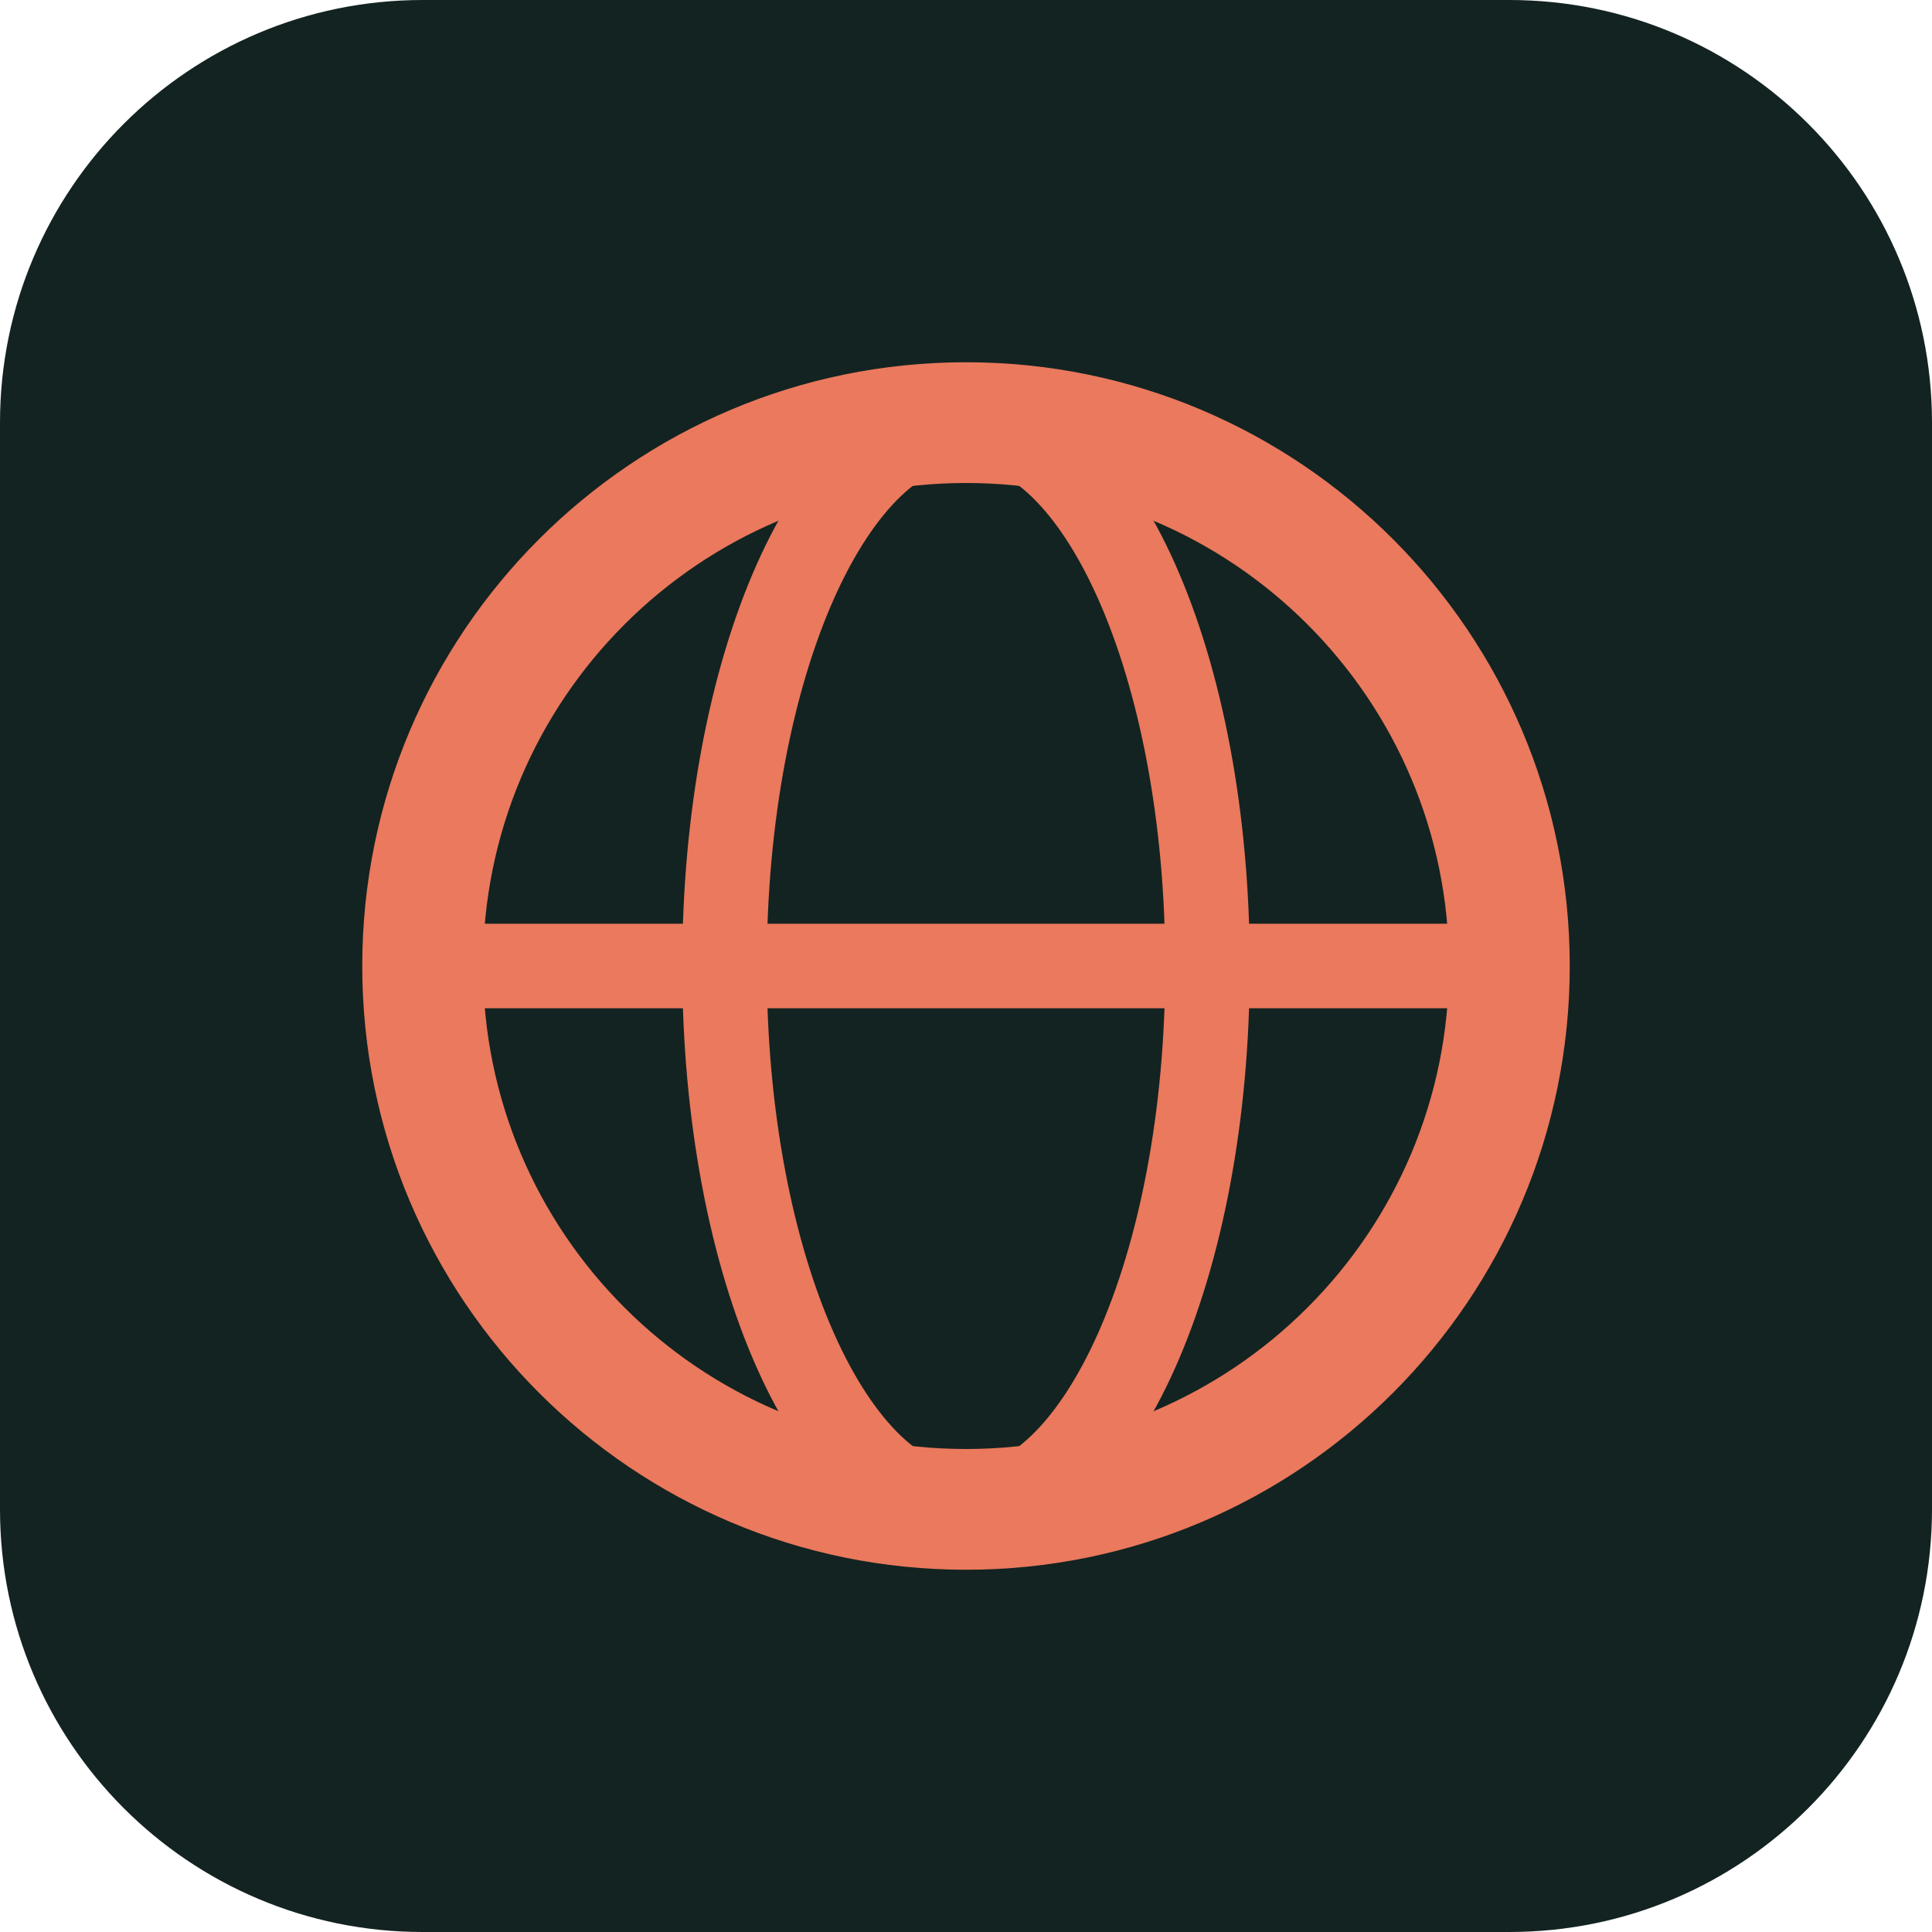
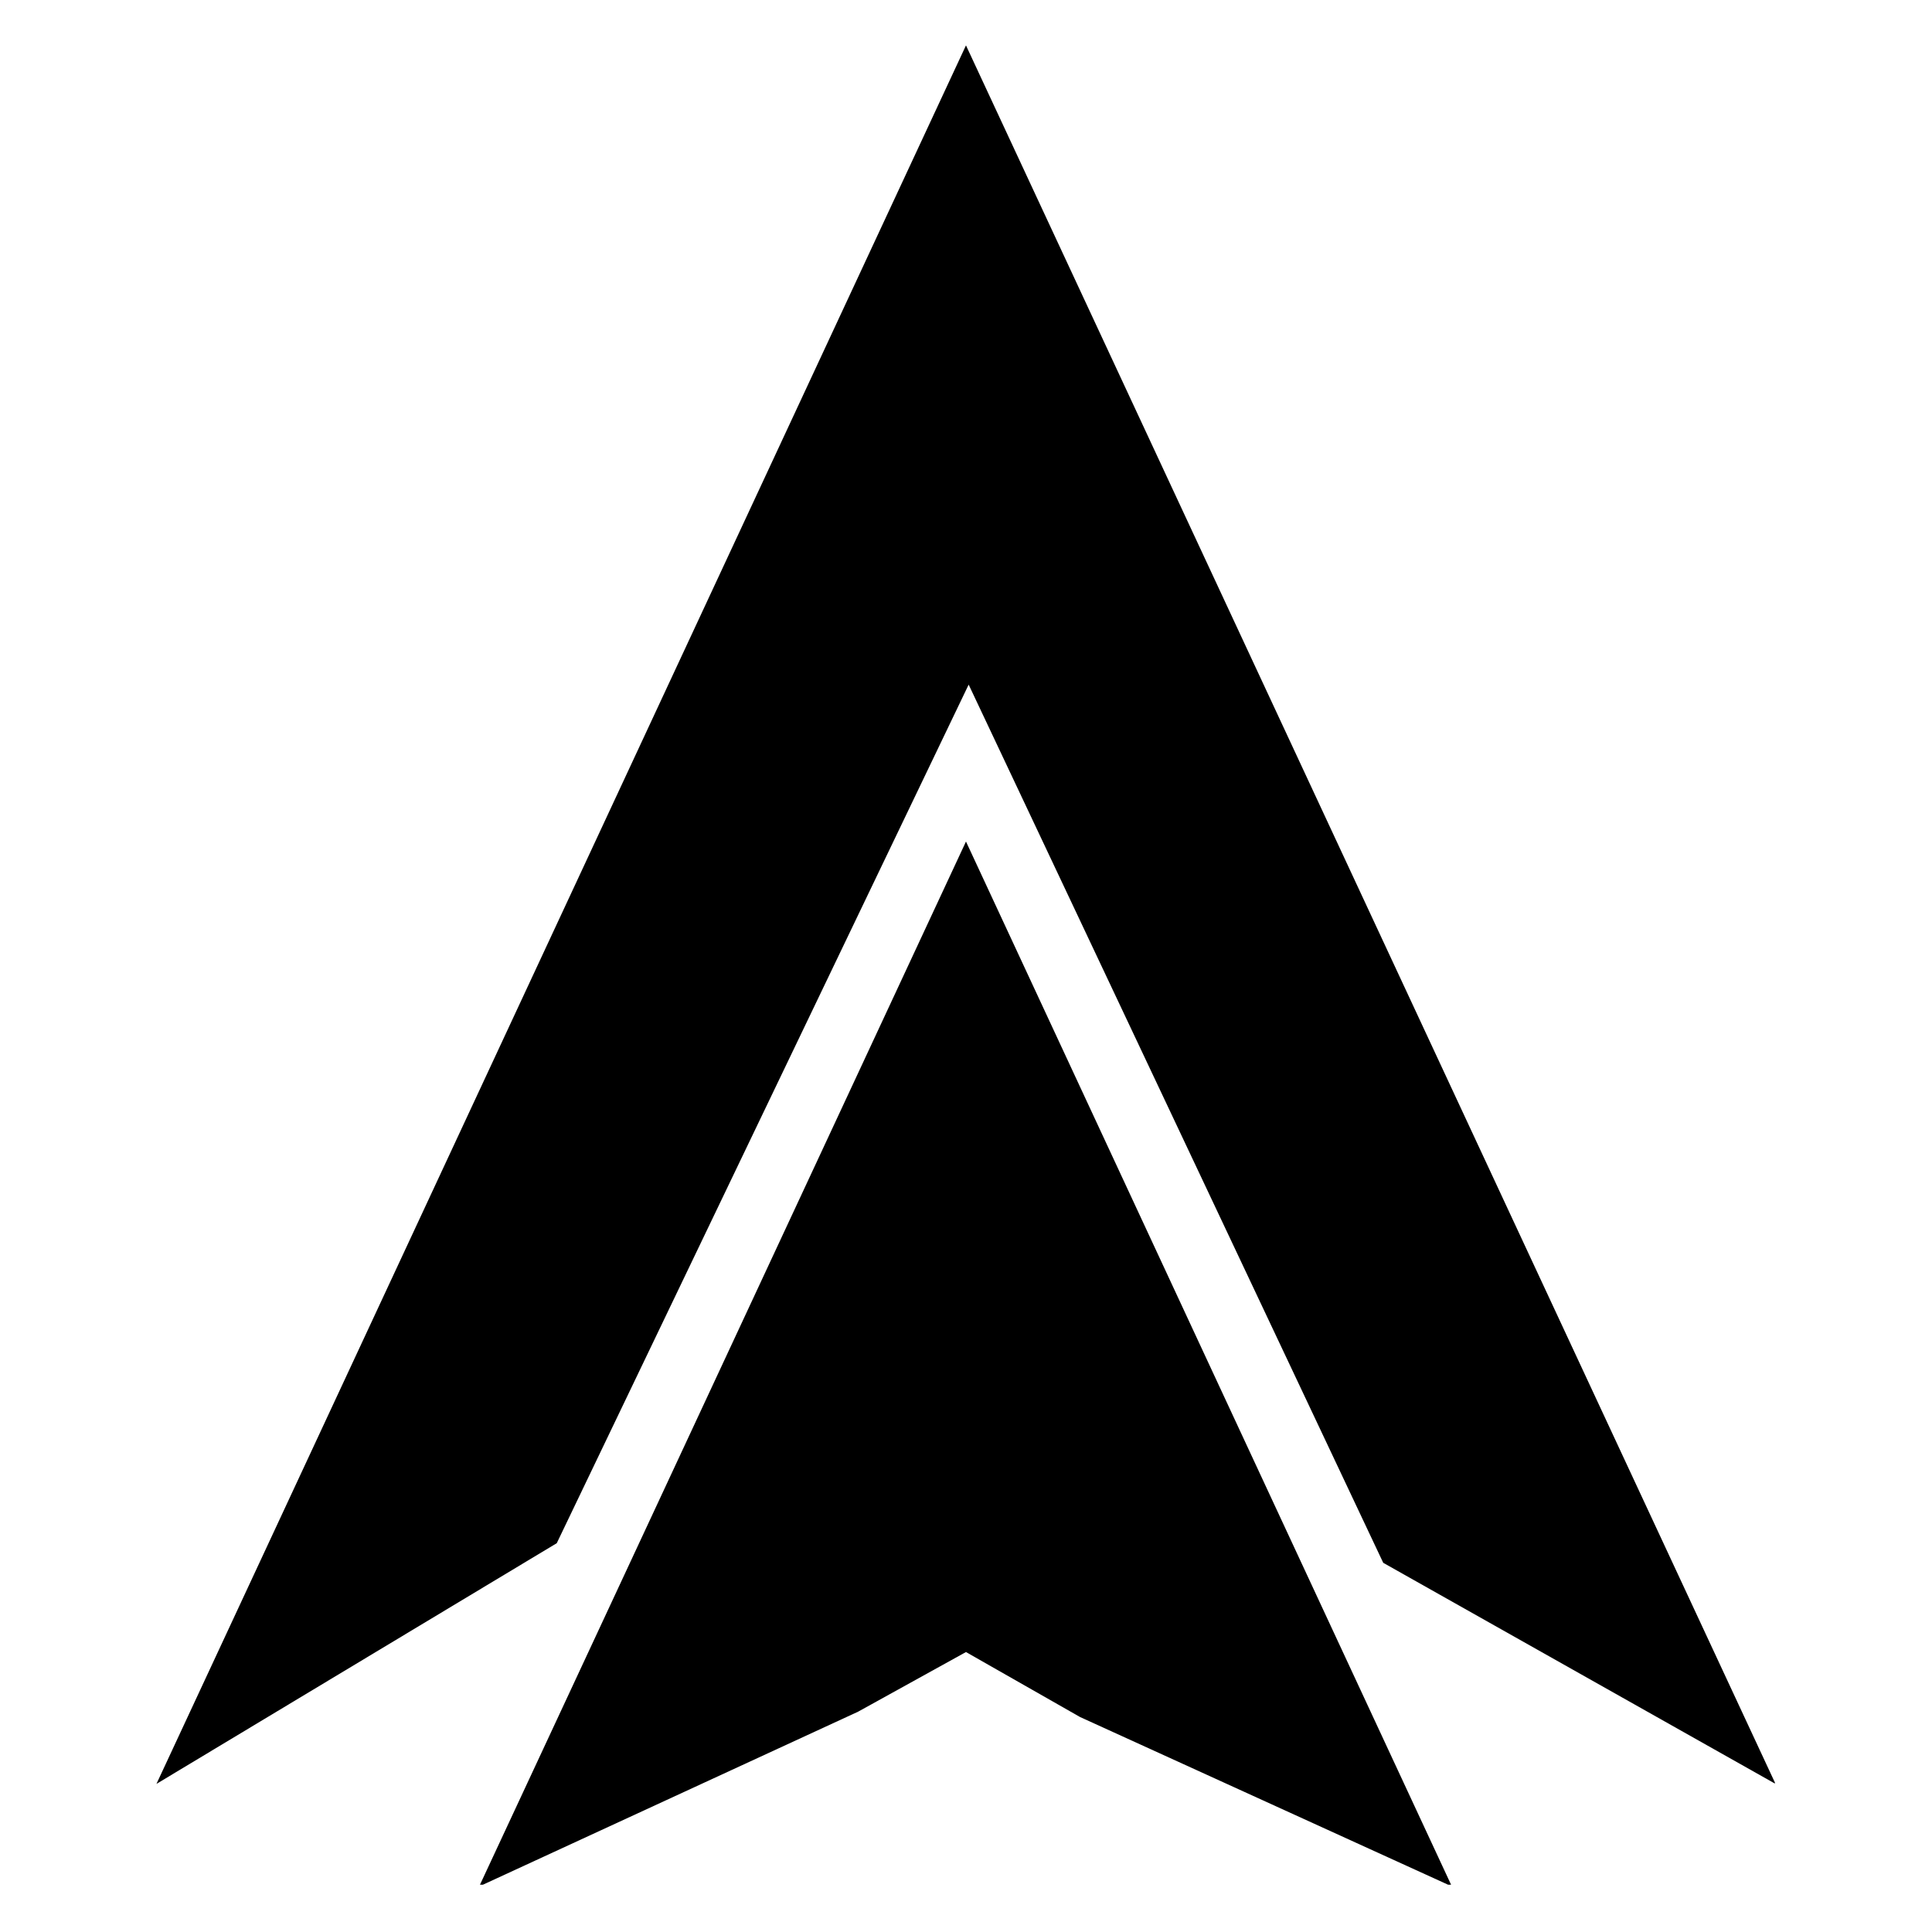
- <svg xmlns="http://www.w3.org/2000/svg" viewBox="0 0 32 32">
-   <rect width="32" height="32" rx="7" fill="#132321" />
-   <circle cx="16" cy="16" r="9" fill="none" stroke="#ea795d" stroke-width="2" />
-   <ellipse cx="16" cy="16" rx="4" ry="9" fill="none" stroke="#ea795d" stroke-width="1.4" />
-   <line x1="7" y1="16" x2="25" y2="16" stroke="#ea795d" stroke-width="1.4" />
+ <svg xmlns="http://www.w3.org/2000/svg" width="500" zoomAndPan="magnify" viewBox="0 0 375 375" height="500" preserveAspectRatio="xMidYMid meet" version="1.0">
+   <defs>
+     <clipPath id="72b72ce82a">
+       <path d="M 30.258 8.816 L 344.508 8.816 L 344.508 365.816 L 30.258 365.816 Z M 30.258 8.816 " clip-rule="nonzero" />
+     </clipPath>
+   </defs>
+   <g clip-path="url(#72b72ce82a)">
+     <path fill="#000000" d="M 93.008 366.156 L 166.555 332.238 L 187.496 320.66 L 209.645 333.277 L 281.809 366.156 L 187.496 163.34 Z M 187.496 8.809 L 344.629 346.254 L 268.484 303.34 L 188.016 132.883 L 108.066 299.531 L 30.367 346.254 L 187.496 8.809 " fill-opacity="1" fill-rule="evenodd" />
+   </g>
</svg>
